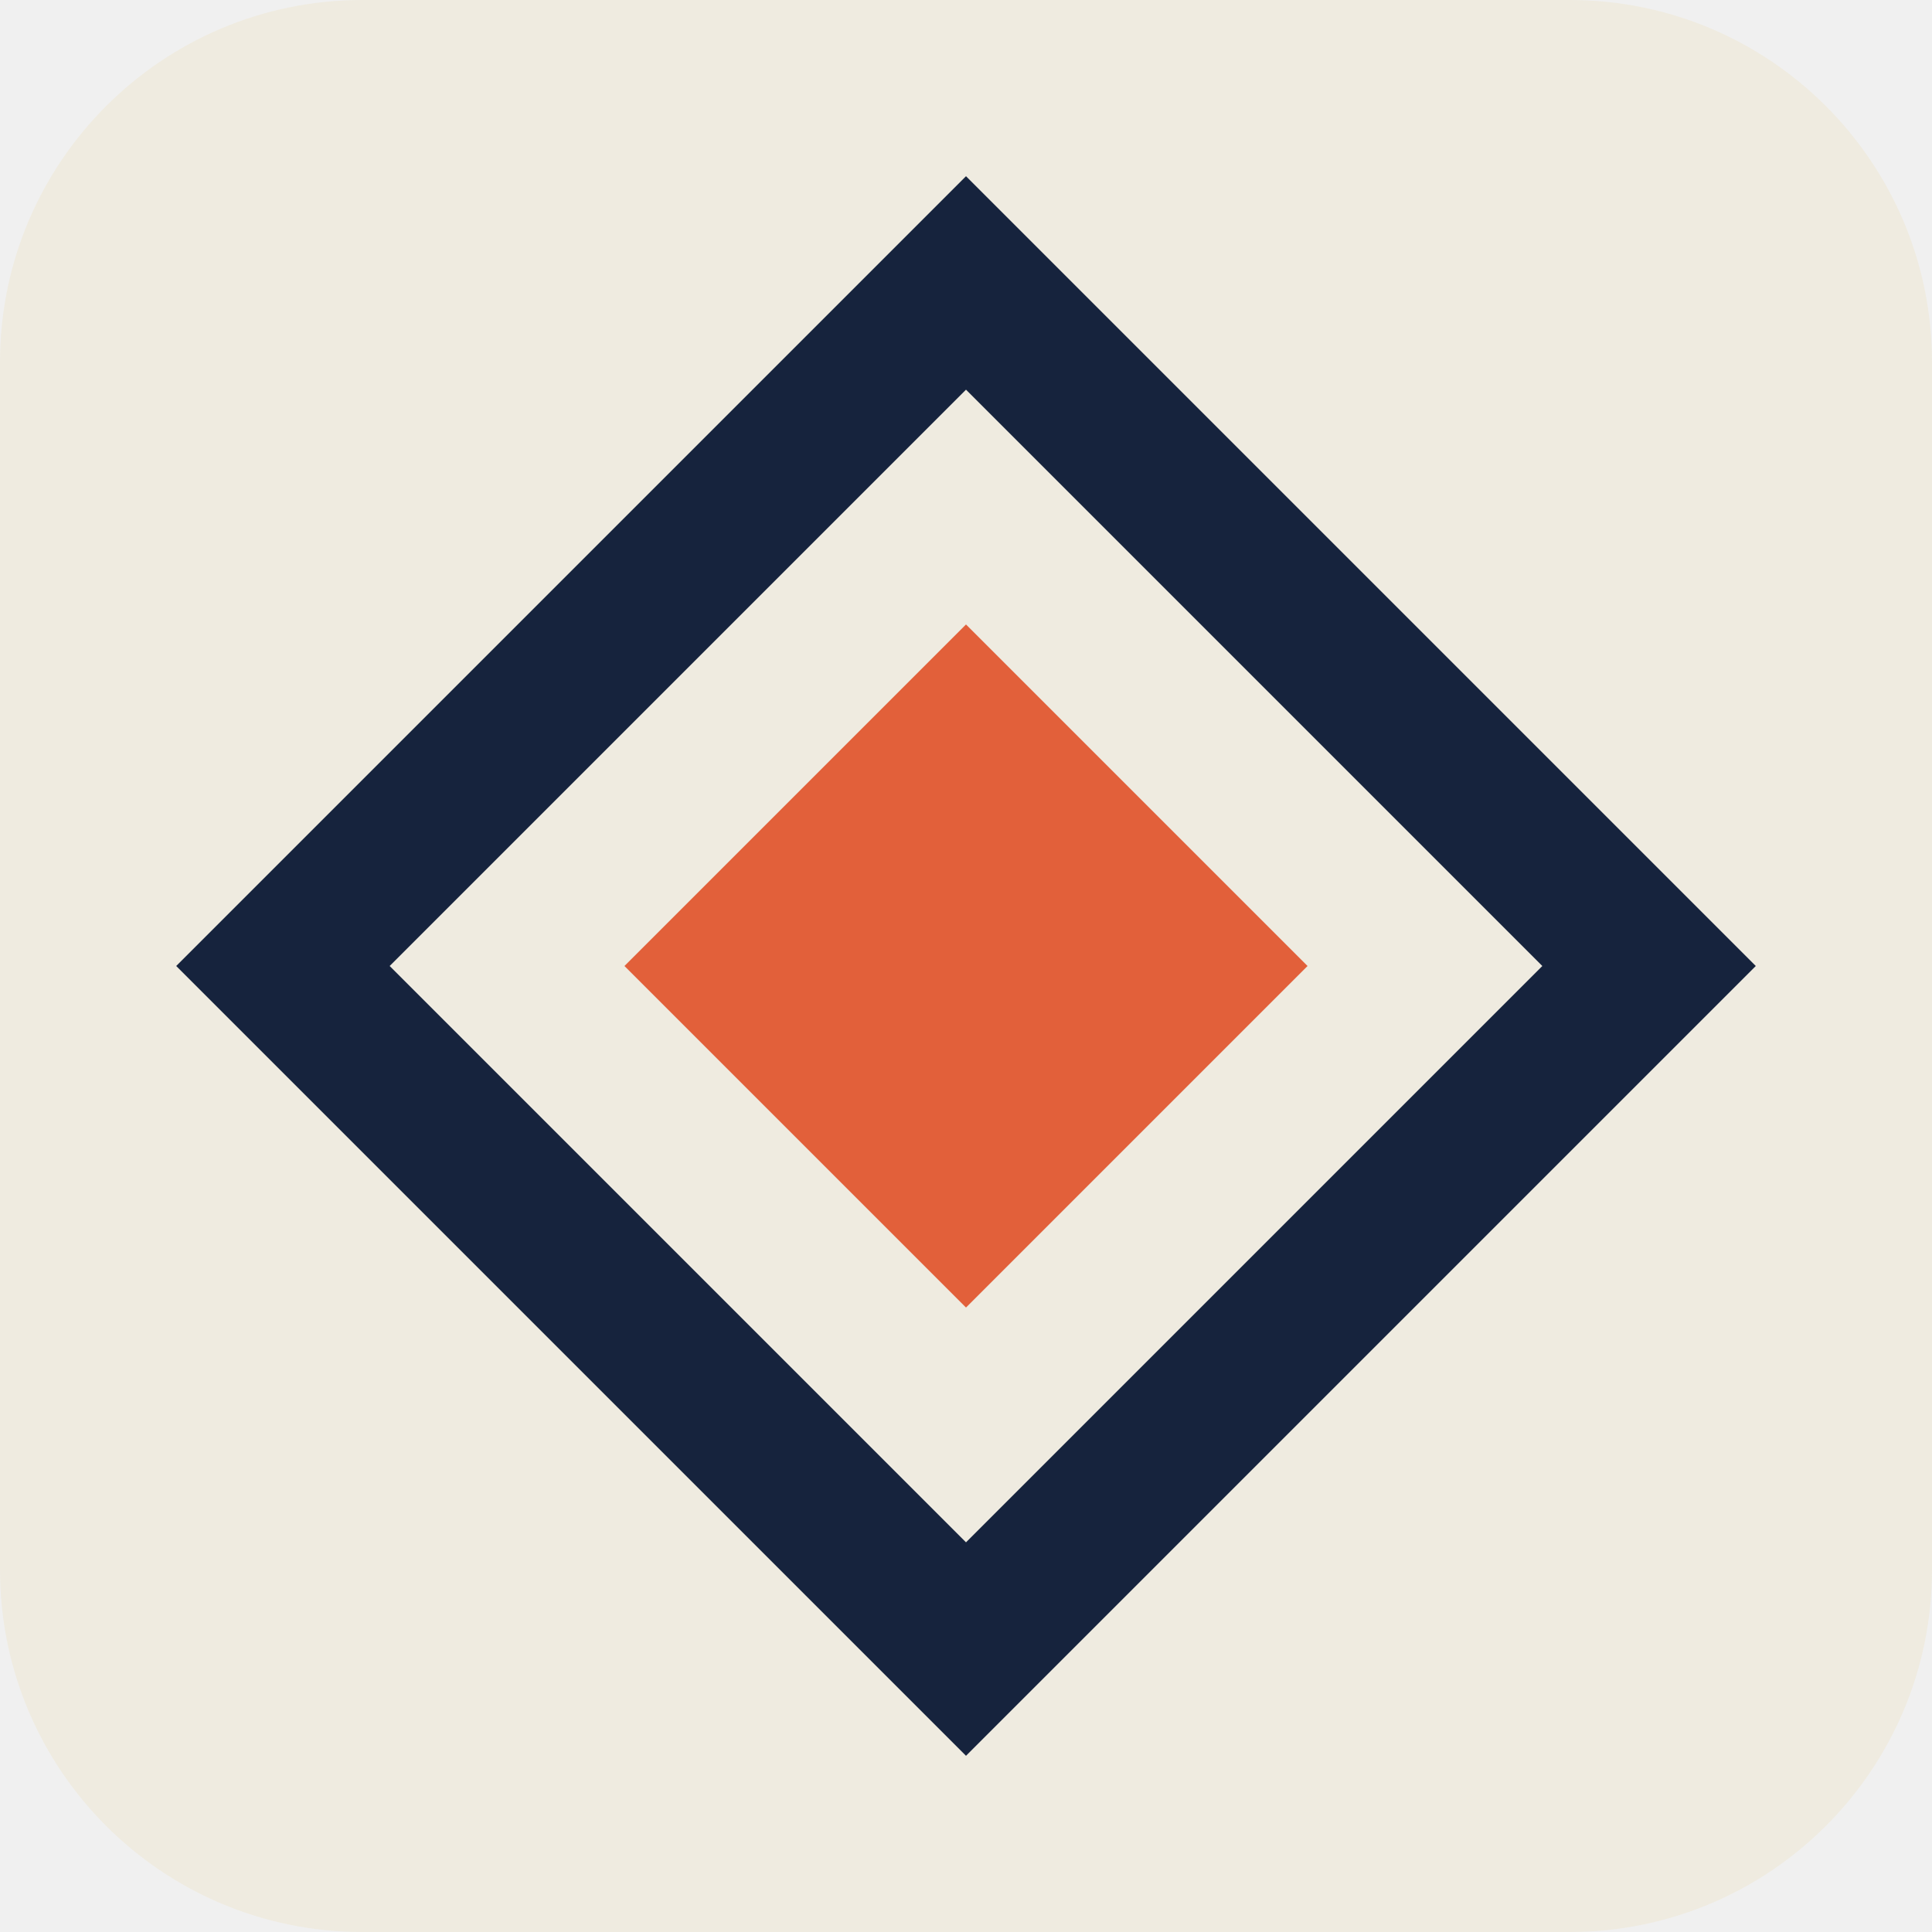
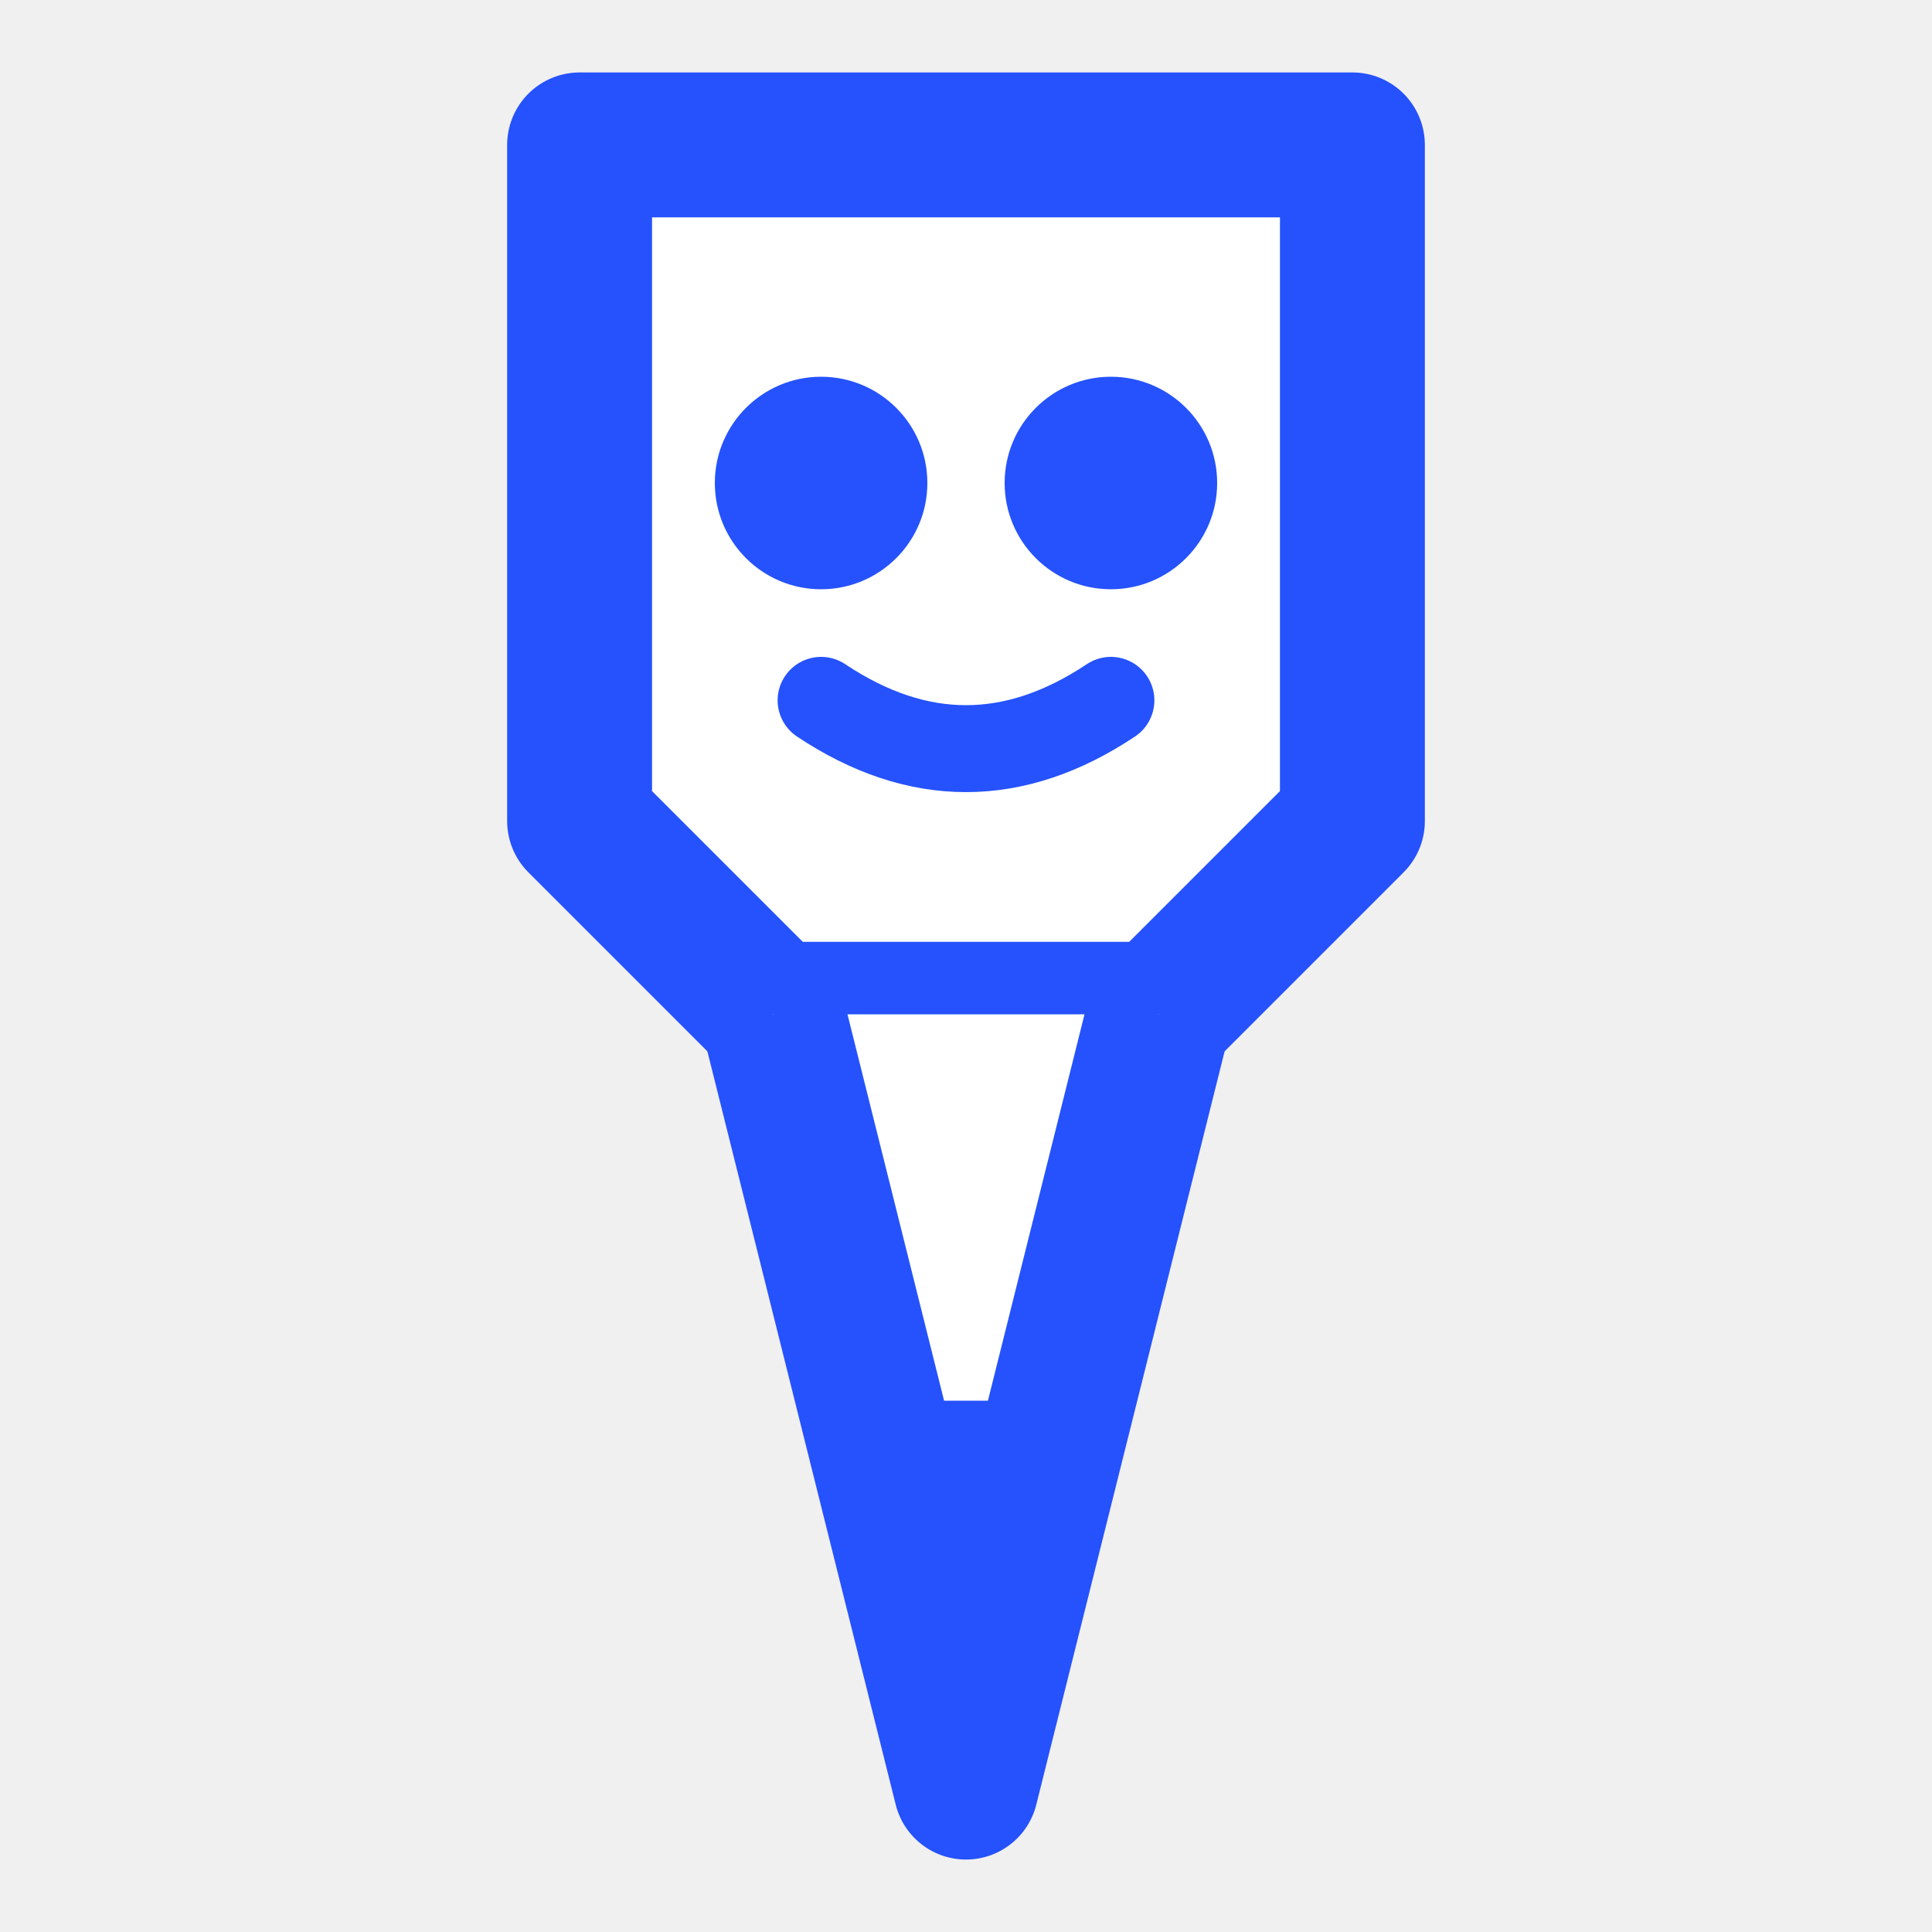
- <svg xmlns="http://www.w3.org/2000/svg" viewBox="0 0 64 64" width="64" height="64">
-   <rect width="64" height="64" rx="12" fill="#efebe0" />
-   <g transform="rotate(45 32 32)">
-     <rect x="16" y="16" width="32" height="32" fill="none" stroke="#16233d" stroke-width="5" />
-     <rect x="24" y="24" width="16" height="16" fill="#e2603a" />
-   </g>
+ <svg xmlns="http://www.w3.org/2000/svg" viewBox="0 1 40 40" width="64" height="64">
+   <path d="M12 4h16v14l-4 4H16l-4-4z" fill="#ffffff" stroke="#2552fc" stroke-width="3" stroke-linejoin="round" />
+   <path d="M16 22l4 16 4-16" fill="#ffffff" stroke="#2552fc" stroke-width="3" stroke-linejoin="round" />
+   <path d="M20 30v8" stroke="#2552fc" stroke-width="2" />
+   <circle cx="17" cy="11" r="2.2" fill="#2552fc" />
+   <circle cx="23" cy="11" r="2.2" fill="#2552fc" />
+   <path d="M17 15.5q3 2 6 0" fill="none" stroke="#2552fc" stroke-width="1.8" stroke-linecap="round" />
</svg>
